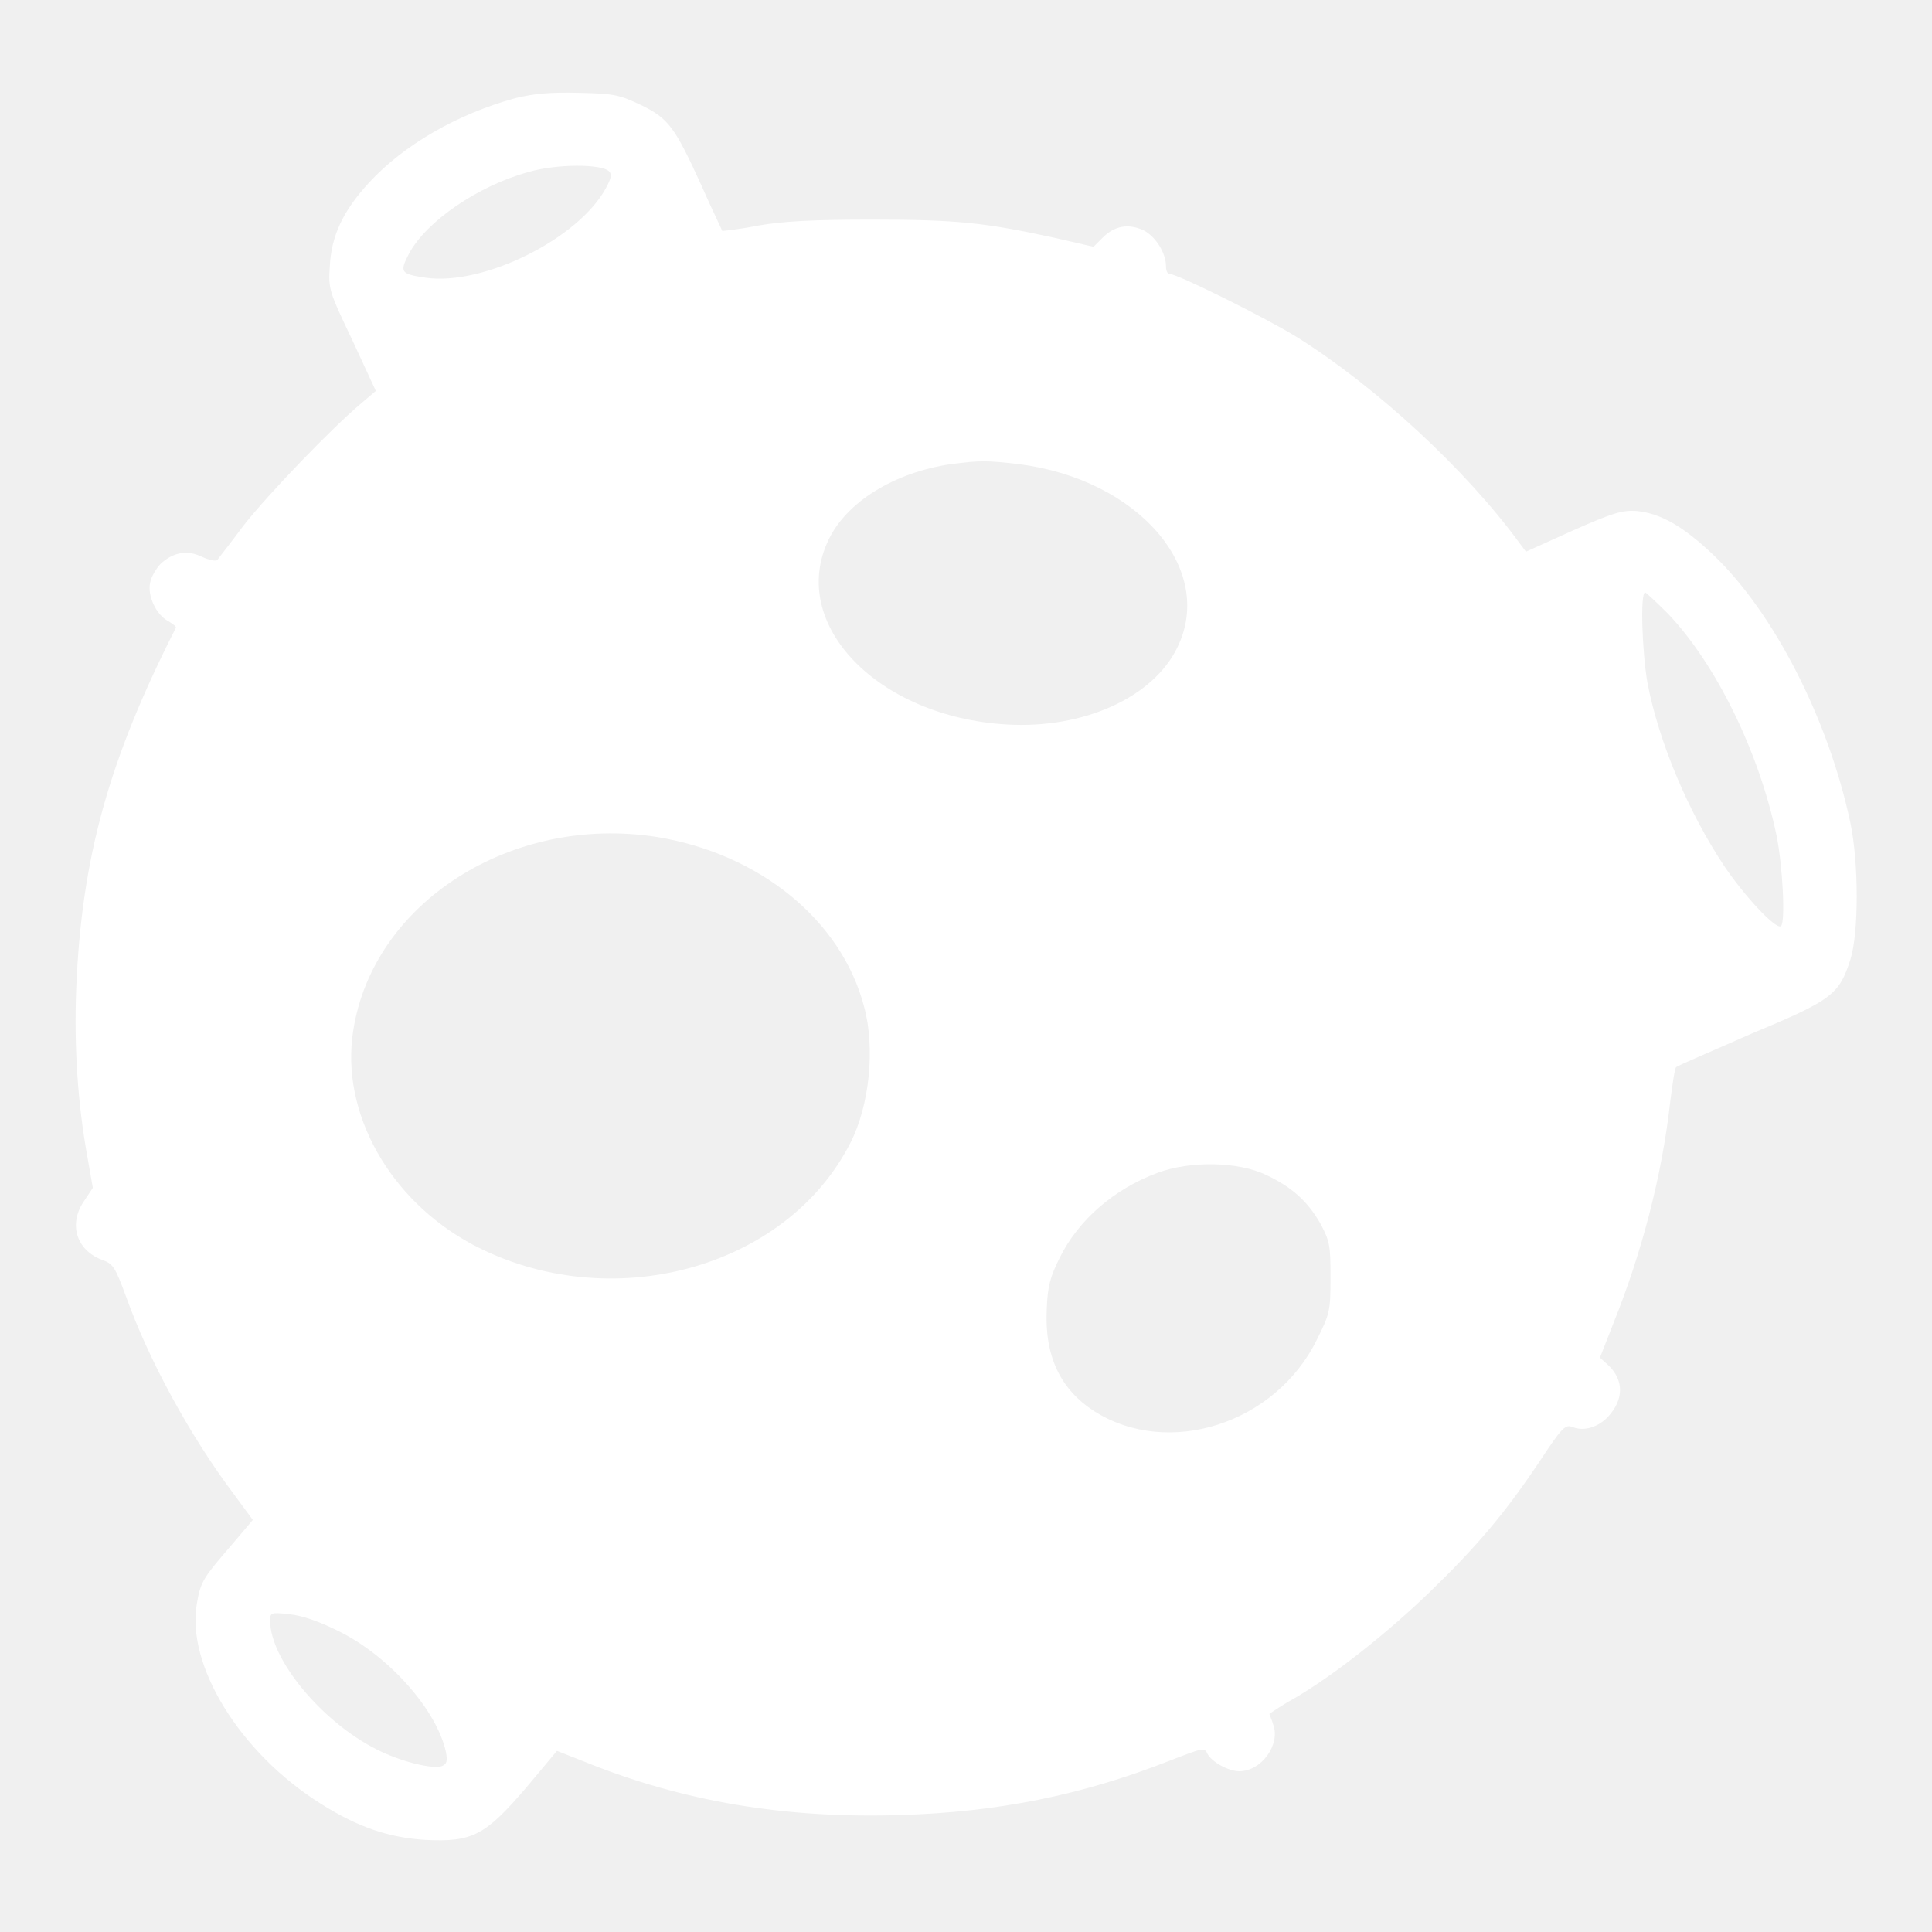
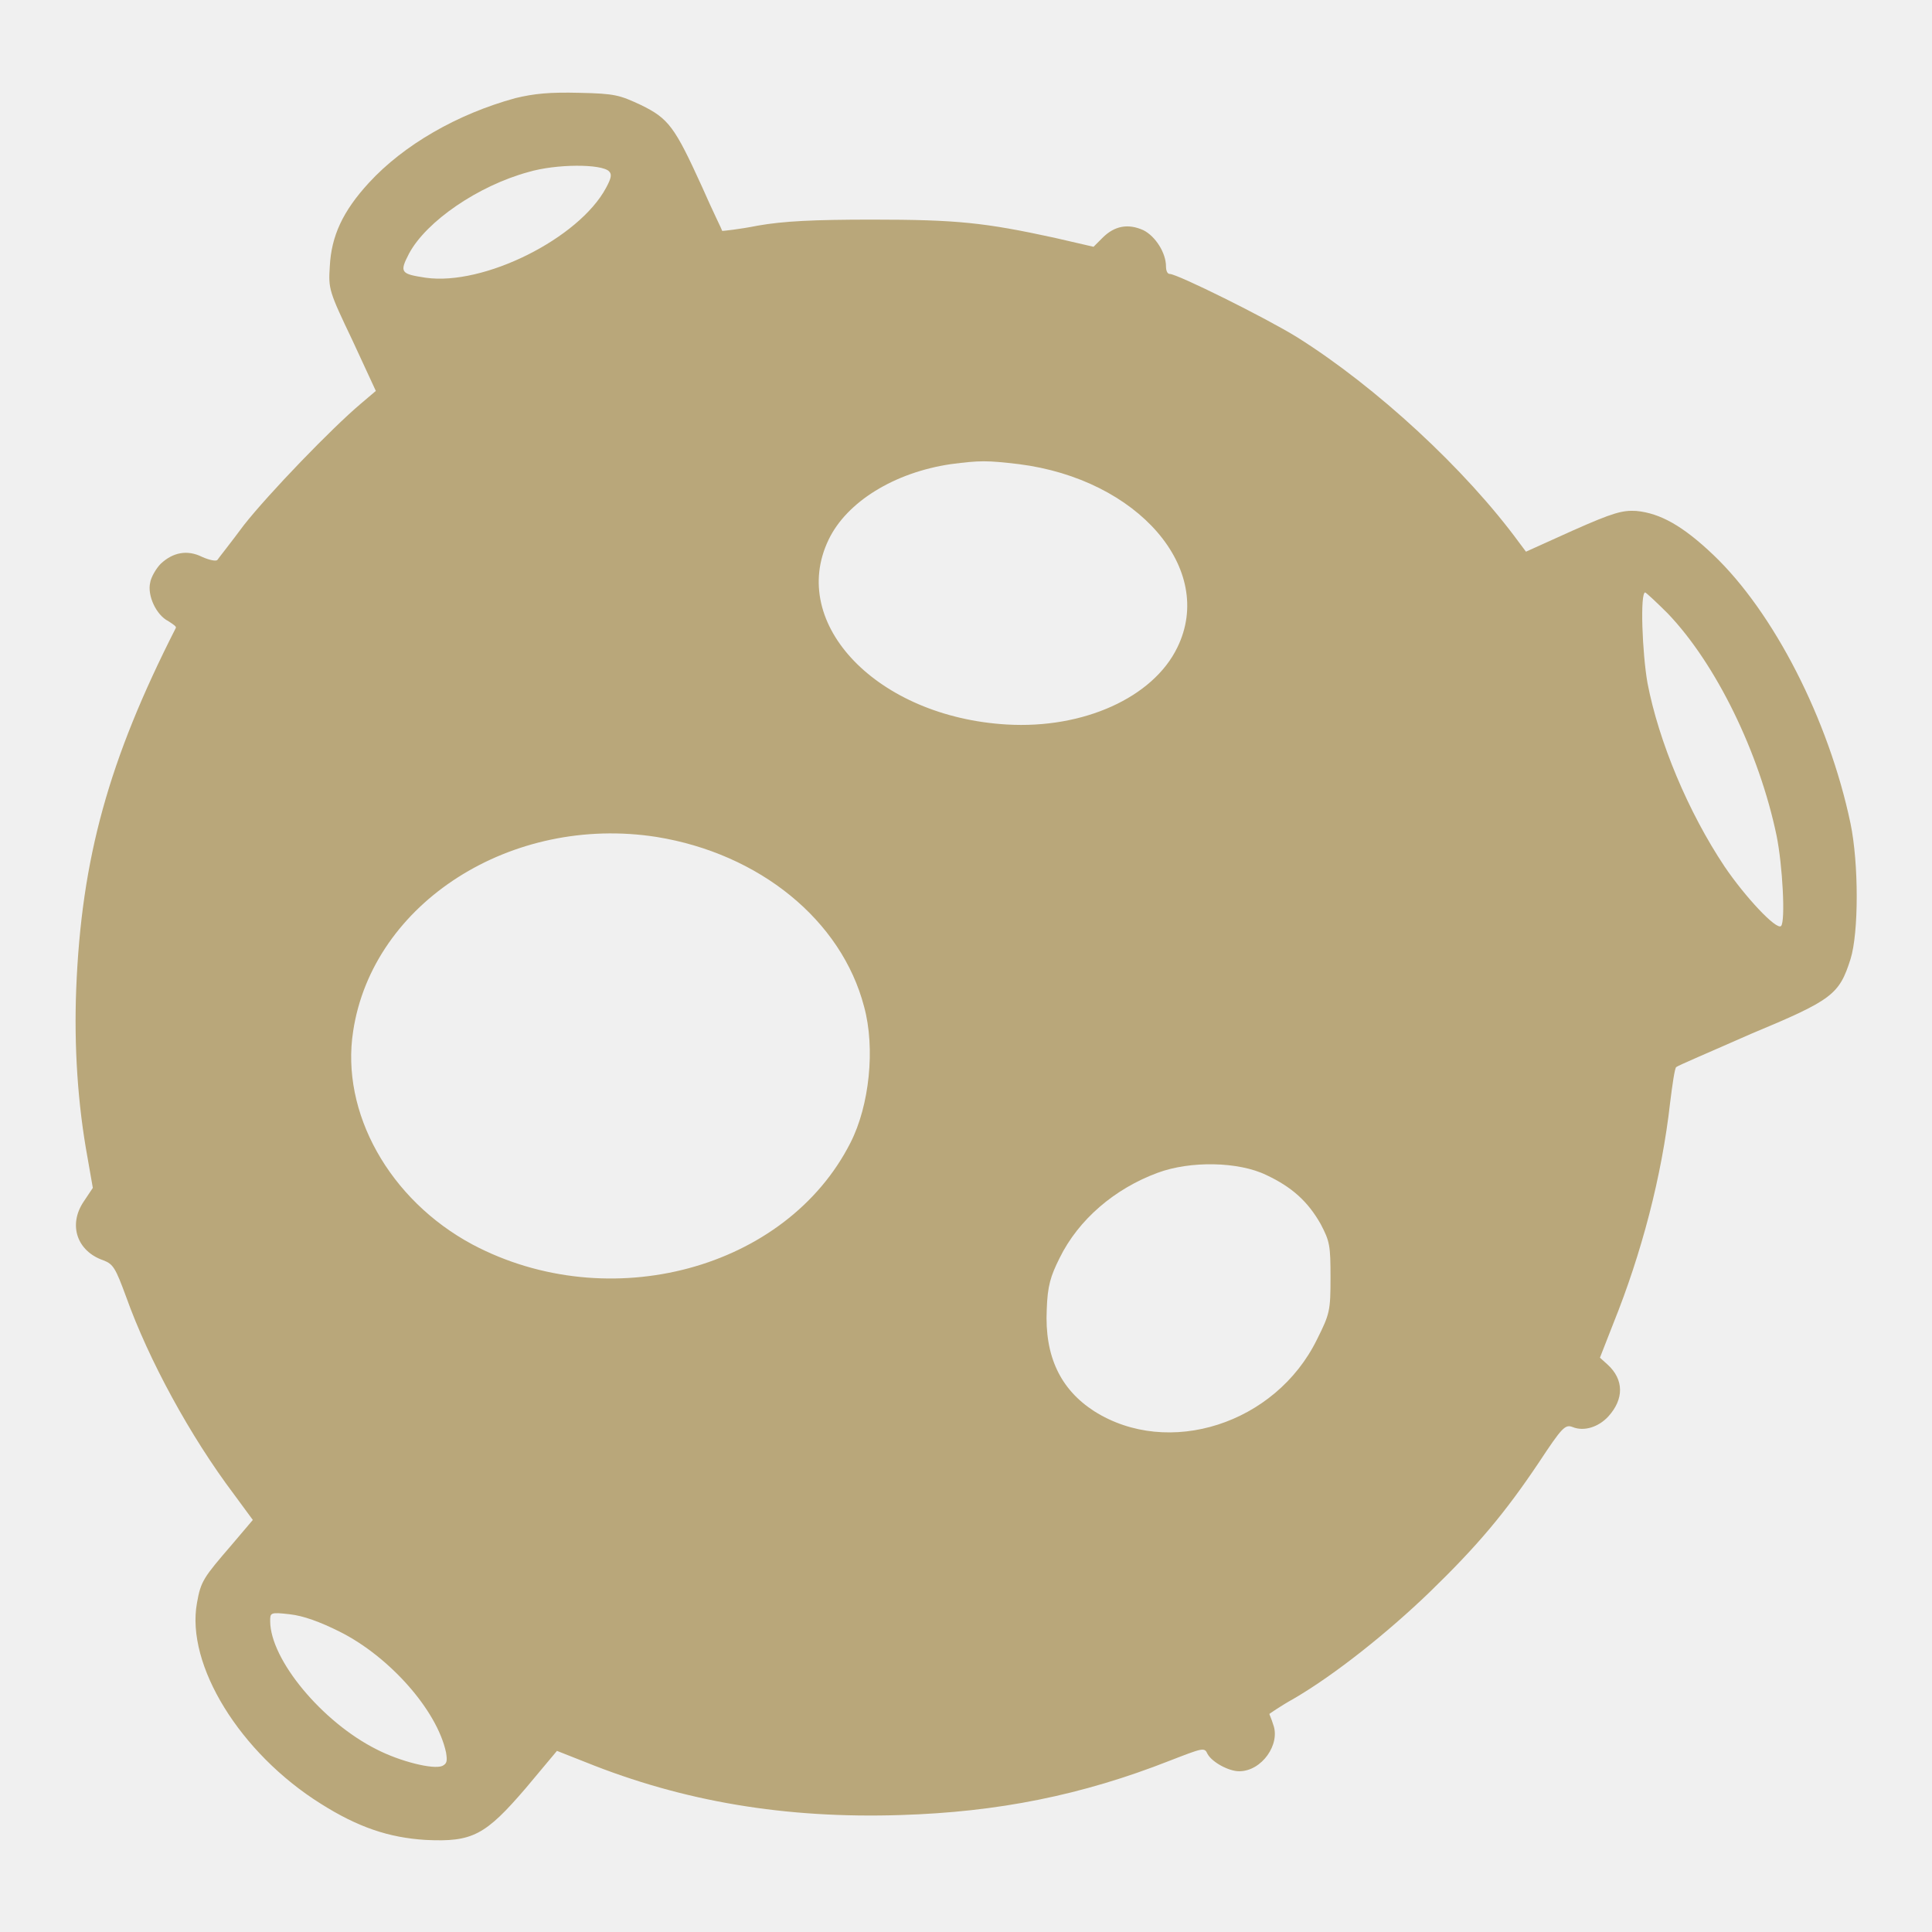
<svg xmlns="http://www.w3.org/2000/svg" version="1.1" x="0px" y="0px" viewBox="0 0 256 256" enable-background="new 0 0 256 256" xml:space="preserve">
  <g>
    <g>
      <g>
-         <path fill="#ffffff " d="M68.3,13c-7.7,2.1-14.8,6.2-19.4,11.2c-3.5,3.8-5,7.1-5.2,11.1c-0.2,3-0.1,3.3,3,9.8l3.1,6.7l-2,1.7C44,56.7,35.6,65.4,32.3,69.6c-1.7,2.3-3.3,4.3-3.5,4.6c-0.2,0.2-1.1,0-2-0.4c-2-1-3.9-0.6-5.5,0.9c-0.6,0.6-1.3,1.8-1.4,2.5c-0.4,1.7,0.8,4.3,2.4,5.1c0.6,0.4,1.1,0.7,1,0.9c-8.9,17.5-12.5,30.5-13.2,47.8c-0.3,7.7,0.2,15.3,1.5,22.4l0.7,4l-1.2,1.8c-2.1,3.1-0.9,6.6,2.6,7.8c1.3,0.5,1.6,1,3,4.8c3,8.4,8.5,18.5,14.3,26.2l2.5,3.4l-2.8,3.3c-3.7,4.3-4.1,4.8-4.6,7.7c-1.5,8.2,5.7,19.9,16.4,26.6c4.9,3.1,9,4.5,13.9,4.8c6.2,0.3,7.9-0.6,13.3-6.9l4.1-4.9l3.8,1.5c12.9,5.2,26.4,7.5,41.8,7c12.8-0.4,23.9-2.6,35.6-7.2c4.4-1.7,4.6-1.8,5-0.9c0.6,1.1,2.8,2.3,4.2,2.3c3,0,5.5-3.6,4.5-6.2c-0.2-0.7-0.5-1.3-0.5-1.4c0,0,1.4-1,3.2-2c5.5-3.2,12.5-8.8,18-14.1c6.4-6.2,10-10.5,14.5-17.2c3.1-4.7,3.5-5.1,4.5-4.7c1.5,0.6,3.4,0,4.7-1.4c2.1-2.3,2.1-4.9-0.1-6.9l-1-0.9l1.8-4.6c3.7-9.2,6.4-19.4,7.5-29.2c0.3-2.4,0.6-4.5,0.8-4.7c0.2-0.2,4.7-2.1,9.9-4.4c10.8-4.5,11.7-5.2,13.2-9.9c1.1-3.5,1.1-12.7,0-18C242.3,95.3,235,81.1,227,73.5c-4-3.8-7-5.5-10.2-5.8c-1.8-0.1-3,0.2-8.4,2.6l-6.2,2.8l-0.9-1.2c-7.1-9.7-18.9-20.6-29.4-27.2c-4.2-2.6-15.9-8.4-16.9-8.4c-0.3,0-0.5-0.4-0.5-1c0-1.8-1.4-4-3-4.8c-2-0.9-3.8-0.6-5.4,1l-1.2,1.2l-5.2-1.2c-9.2-2-12.9-2.4-24.1-2.4c-7.8,0-11.8,0.2-15.2,0.8c-2.5,0.5-4.6,0.7-4.7,0.7c0-0.1-1.3-2.7-2.7-5.9c-3.6-7.9-4.4-9-8.1-10.8c-2.8-1.3-3.4-1.5-8.1-1.6C72.8,12.2,70.8,12.4,68.3,13z M80.7,22.7c0.4,0.4,0.3,0.9-0.4,2.2c-3.6,6.7-16.2,13-23.9,11.9c-3.3-0.5-3.5-0.7-2.2-3.2c2.3-4.3,9.2-9,15.8-10.8C73.7,21.7,79.7,21.7,80.7,22.7z M135,61.5c15.8,2,26.1,13.9,21,24.3c-3.2,6.6-12.4,10.8-22.6,10.2c-17.1-1-29-13.3-23.6-24.5c2.4-5,8.7-8.9,16.2-10C129.9,61,130.7,61,135,61.5z M221,81.3c6.4,6.7,12.1,18.4,14.4,29.4c0.8,3.9,1.2,11.4,0.6,12c-0.6,0.6-4.8-3.9-7.5-7.9c-4.8-7.2-8.7-16.5-10.2-24.3c-0.7-4-1-12-0.3-12C218.2,78.6,219.5,79.8,221,81.3z M87,110.9c13.6,2.2,24.5,11,27.5,22.5c1.5,5.5,0.7,13.1-1.8,18c-8.5,16.8-32,23.1-50.1,13.5c-11-5.9-17.5-17.5-15.8-28.3C49.4,119.6,67.8,107.9,87,110.9z M167.8,155.7c3.4,1.6,5.5,3.5,7.2,6.5c1.2,2.3,1.3,2.8,1.3,7.1c0,4.4-0.1,4.8-1.8,8.2c-5.5,11.2-19.7,15.7-29.5,9.5c-4.5-2.9-6.6-7.3-6.3-13.5c0.1-3.1,0.5-4.4,1.7-6.8c2.5-5.1,7.3-9.2,13-11.3C157.7,153.8,164.1,153.9,167.8,155.7z M45,216.2c6.6,3.3,12.9,10.4,14.1,16c0.2,1.2,0.1,1.5-0.5,1.8c-1.2,0.5-5.6-0.6-8.7-2.2c-7.2-3.6-14.1-11.9-14.1-17c0-1.1,0-1.2,2.6-0.9C40.2,214.1,42.4,214.9,45,216.2z" />
+         <path fill="#b9a77a" d="M68.3,13c-7.7,2.1-14.8,6.2-19.4,11.2c-3.5,3.8-5,7.1-5.2,11.1c-0.2,3-0.1,3.3,3,9.8l3.1,6.7l-2,1.7C44,56.7,35.6,65.4,32.3,69.6c-1.7,2.3-3.3,4.3-3.5,4.6c-0.2,0.2-1.1,0-2-0.4c-2-1-3.9-0.6-5.5,0.9c-0.6,0.6-1.3,1.8-1.4,2.5c-0.4,1.7,0.8,4.3,2.4,5.1c0.6,0.4,1.1,0.7,1,0.9c-8.9,17.5-12.5,30.5-13.2,47.8c-0.3,7.7,0.2,15.3,1.5,22.4l0.7,4l-1.2,1.8c-2.1,3.1-0.9,6.6,2.6,7.8c1.3,0.5,1.6,1,3,4.8c3,8.4,8.5,18.5,14.3,26.2l2.5,3.4l-2.8,3.3c-3.7,4.3-4.1,4.8-4.6,7.7c-1.5,8.2,5.7,19.9,16.4,26.6c4.9,3.1,9,4.5,13.9,4.8c6.2,0.3,7.9-0.6,13.3-6.9l4.1-4.9l3.8,1.5c12.9,5.2,26.4,7.5,41.8,7c12.8-0.4,23.9-2.6,35.6-7.2c4.4-1.7,4.6-1.8,5-0.9c0.6,1.1,2.8,2.3,4.2,2.3c3,0,5.5-3.6,4.5-6.2c-0.2-0.7-0.5-1.3-0.5-1.4c0,0,1.4-1,3.2-2c5.5-3.2,12.5-8.8,18-14.1c6.4-6.2,10-10.5,14.5-17.2c3.1-4.7,3.5-5.1,4.5-4.7c1.5,0.6,3.4,0,4.7-1.4c2.1-2.3,2.1-4.9-0.1-6.9l-1-0.9l1.8-4.6c3.7-9.2,6.4-19.4,7.5-29.2c0.3-2.4,0.6-4.5,0.8-4.7c0.2-0.2,4.7-2.1,9.9-4.4c10.8-4.5,11.7-5.2,13.2-9.9c1.1-3.5,1.1-12.7,0-18C242.3,95.3,235,81.1,227,73.5c-4-3.8-7-5.5-10.2-5.8c-1.8-0.1-3,0.2-8.4,2.6l-6.2,2.8l-0.9-1.2c-7.1-9.7-18.9-20.6-29.4-27.2c-4.2-2.6-15.9-8.4-16.9-8.4c-0.3,0-0.5-0.4-0.5-1c0-1.8-1.4-4-3-4.8c-2-0.9-3.8-0.6-5.4,1l-1.2,1.2l-5.2-1.2c-9.2-2-12.9-2.4-24.1-2.4c-7.8,0-11.8,0.2-15.2,0.8c-2.5,0.5-4.6,0.7-4.7,0.7c0-0.1-1.3-2.7-2.7-5.9c-3.6-7.9-4.4-9-8.1-10.8c-2.8-1.3-3.4-1.5-8.1-1.6C72.8,12.2,70.8,12.4,68.3,13z M80.7,22.7c0.4,0.4,0.3,0.9-0.4,2.2c-3.6,6.7-16.2,13-23.9,11.9c-3.3-0.5-3.5-0.7-2.2-3.2c2.3-4.3,9.2-9,15.8-10.8C73.7,21.7,79.7,21.7,80.7,22.7z M135,61.5c15.8,2,26.1,13.9,21,24.3c-3.2,6.6-12.4,10.8-22.6,10.2c-17.1-1-29-13.3-23.6-24.5c2.4-5,8.7-8.9,16.2-10C129.9,61,130.7,61,135,61.5z M221,81.3c6.4,6.7,12.1,18.4,14.4,29.4c0.8,3.9,1.2,11.4,0.6,12c-0.6,0.6-4.8-3.9-7.5-7.9c-4.8-7.2-8.7-16.5-10.2-24.3c-0.7-4-1-12-0.3-12C218.2,78.6,219.5,79.8,221,81.3z M87,110.9c13.6,2.2,24.5,11,27.5,22.5c1.5,5.5,0.7,13.1-1.8,18c-8.5,16.8-32,23.1-50.1,13.5c-11-5.9-17.5-17.5-15.8-28.3C49.4,119.6,67.8,107.9,87,110.9z M167.8,155.7c3.4,1.6,5.5,3.5,7.2,6.5c1.2,2.3,1.3,2.8,1.3,7.1c0,4.4-0.1,4.8-1.8,8.2c-5.5,11.2-19.7,15.7-29.5,9.5c-4.5-2.9-6.6-7.3-6.3-13.5c0.1-3.1,0.5-4.4,1.7-6.8c2.5-5.1,7.3-9.2,13-11.3C157.7,153.8,164.1,153.9,167.8,155.7z M45,216.2c6.6,3.3,12.9,10.4,14.1,16c0.2,1.2,0.1,1.5-0.5,1.8c-1.2,0.5-5.6-0.6-8.7-2.2c-7.2-3.6-14.1-11.9-14.1-17c0-1.1,0-1.2,2.6-0.9C40.2,214.1,42.4,214.9,45,216.2z" />
      </g>
    </g>
  </g>
</svg>
